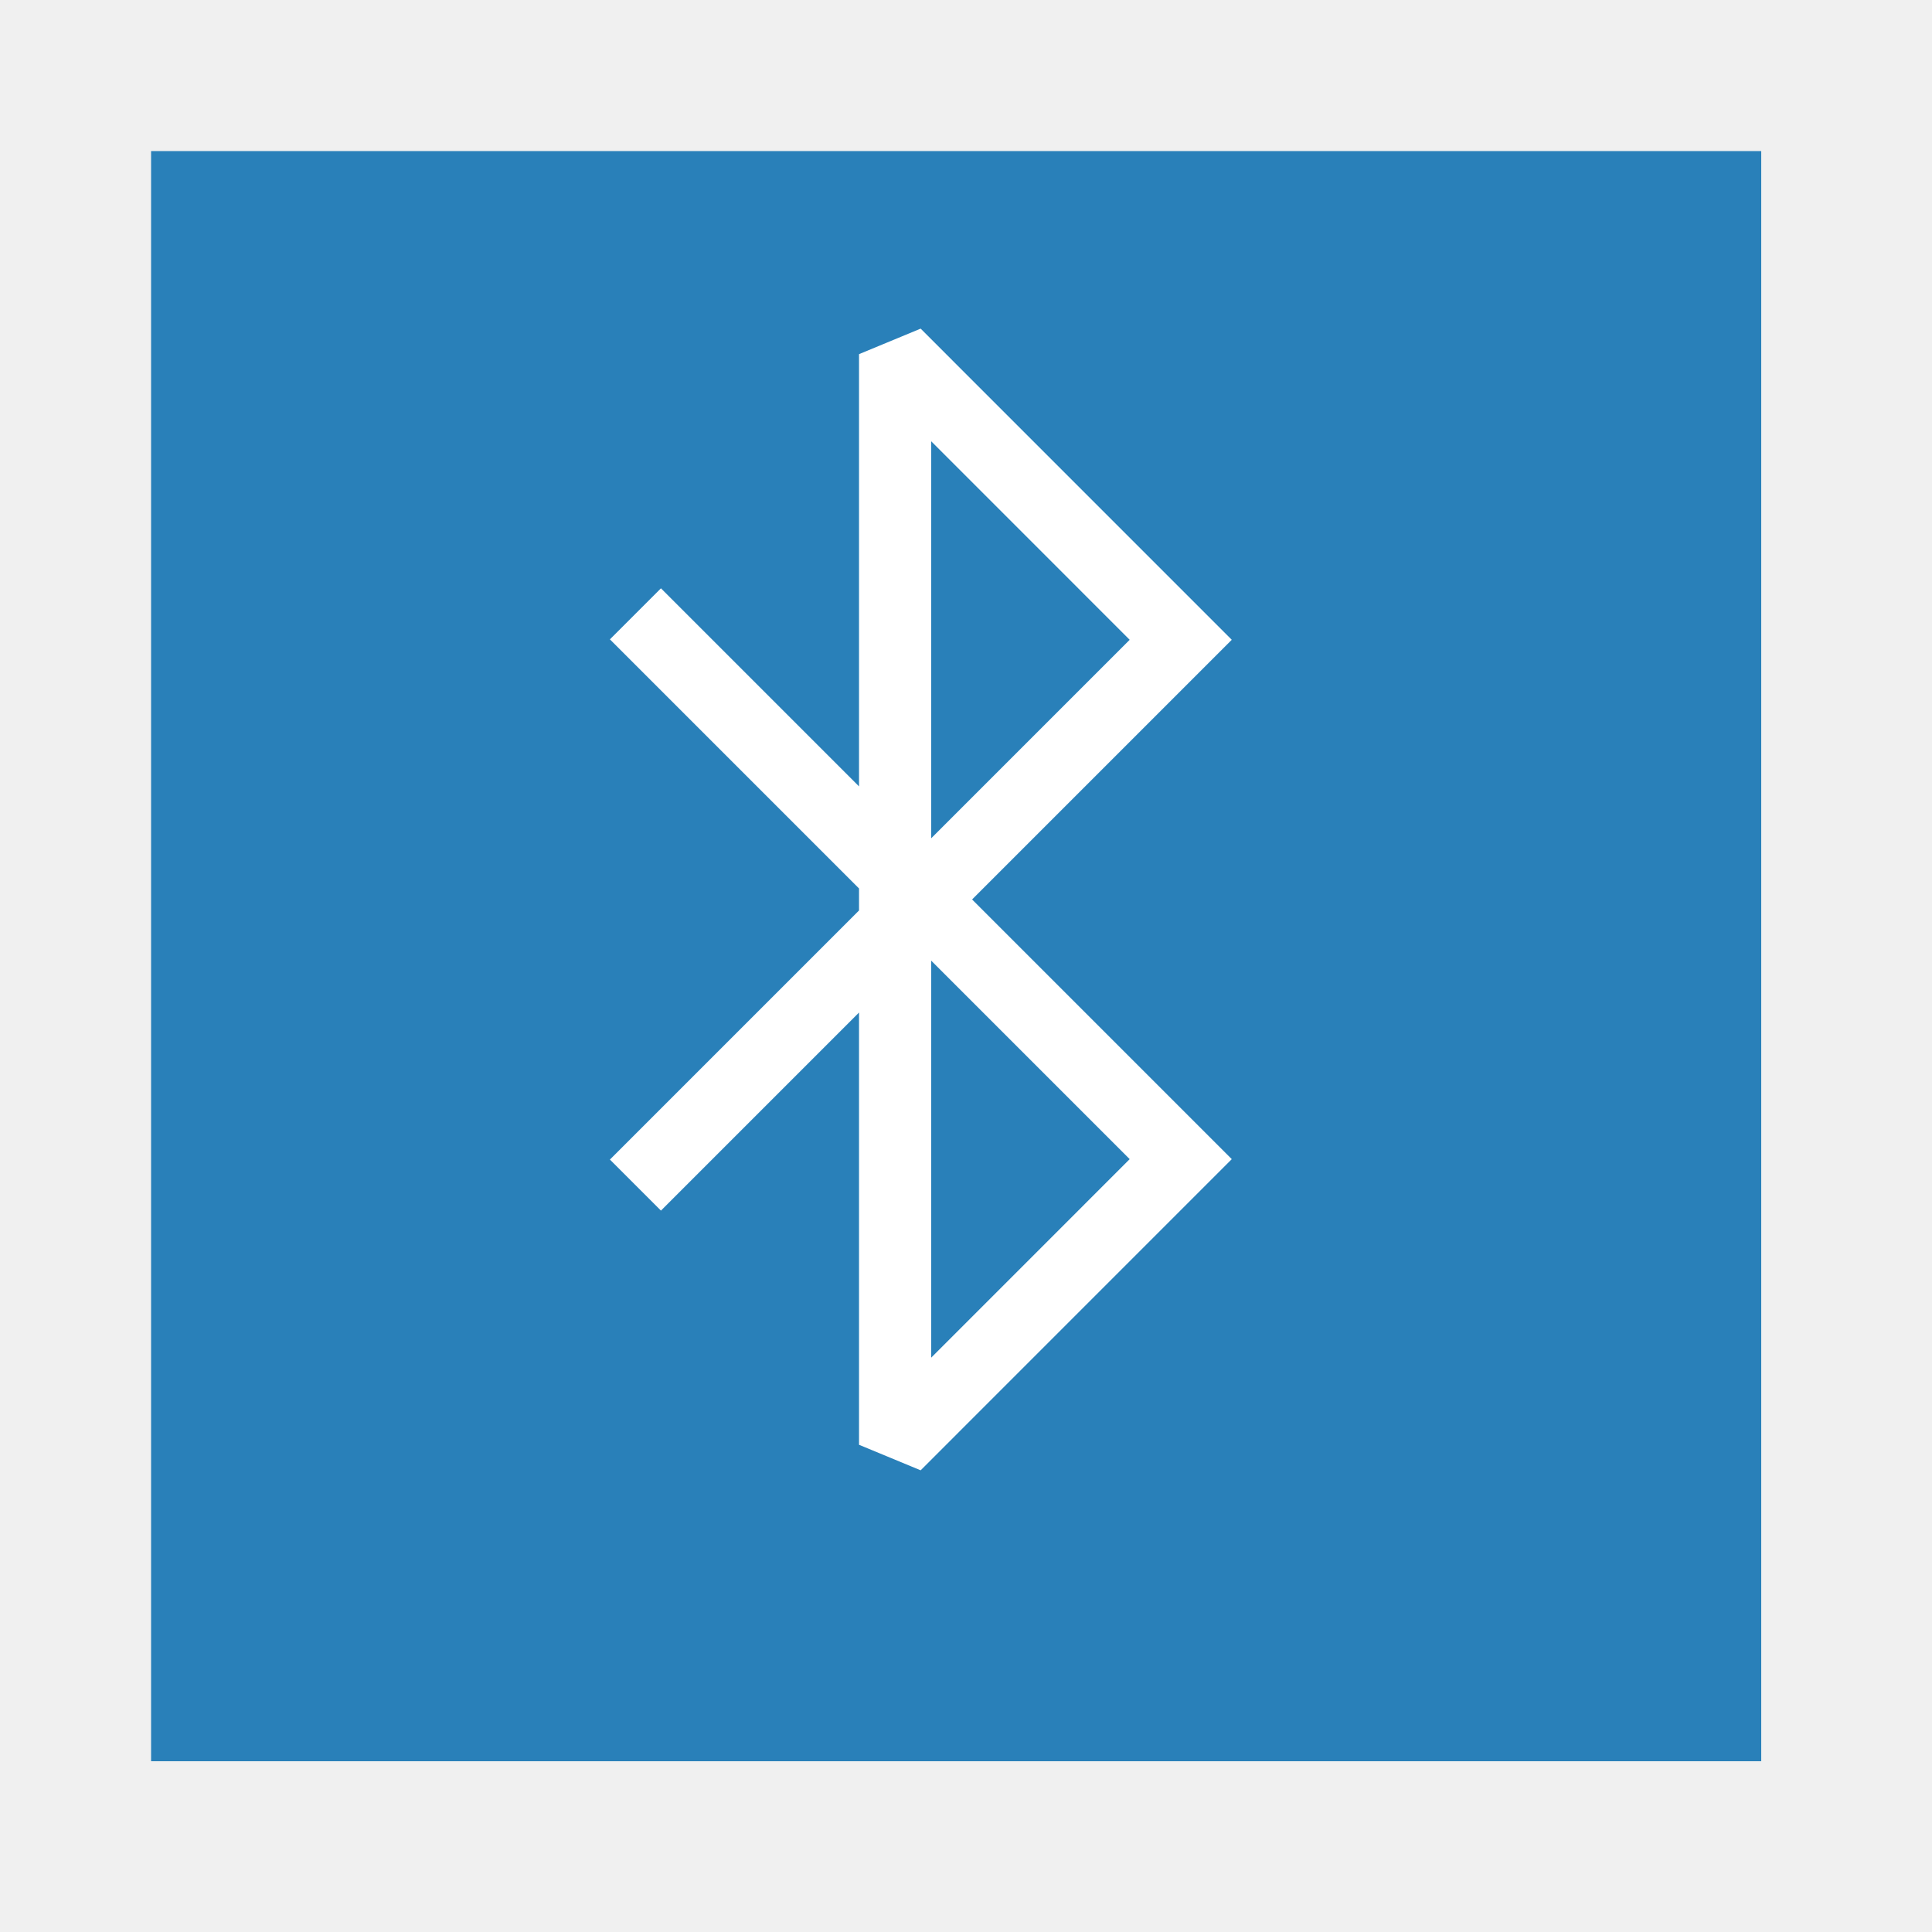
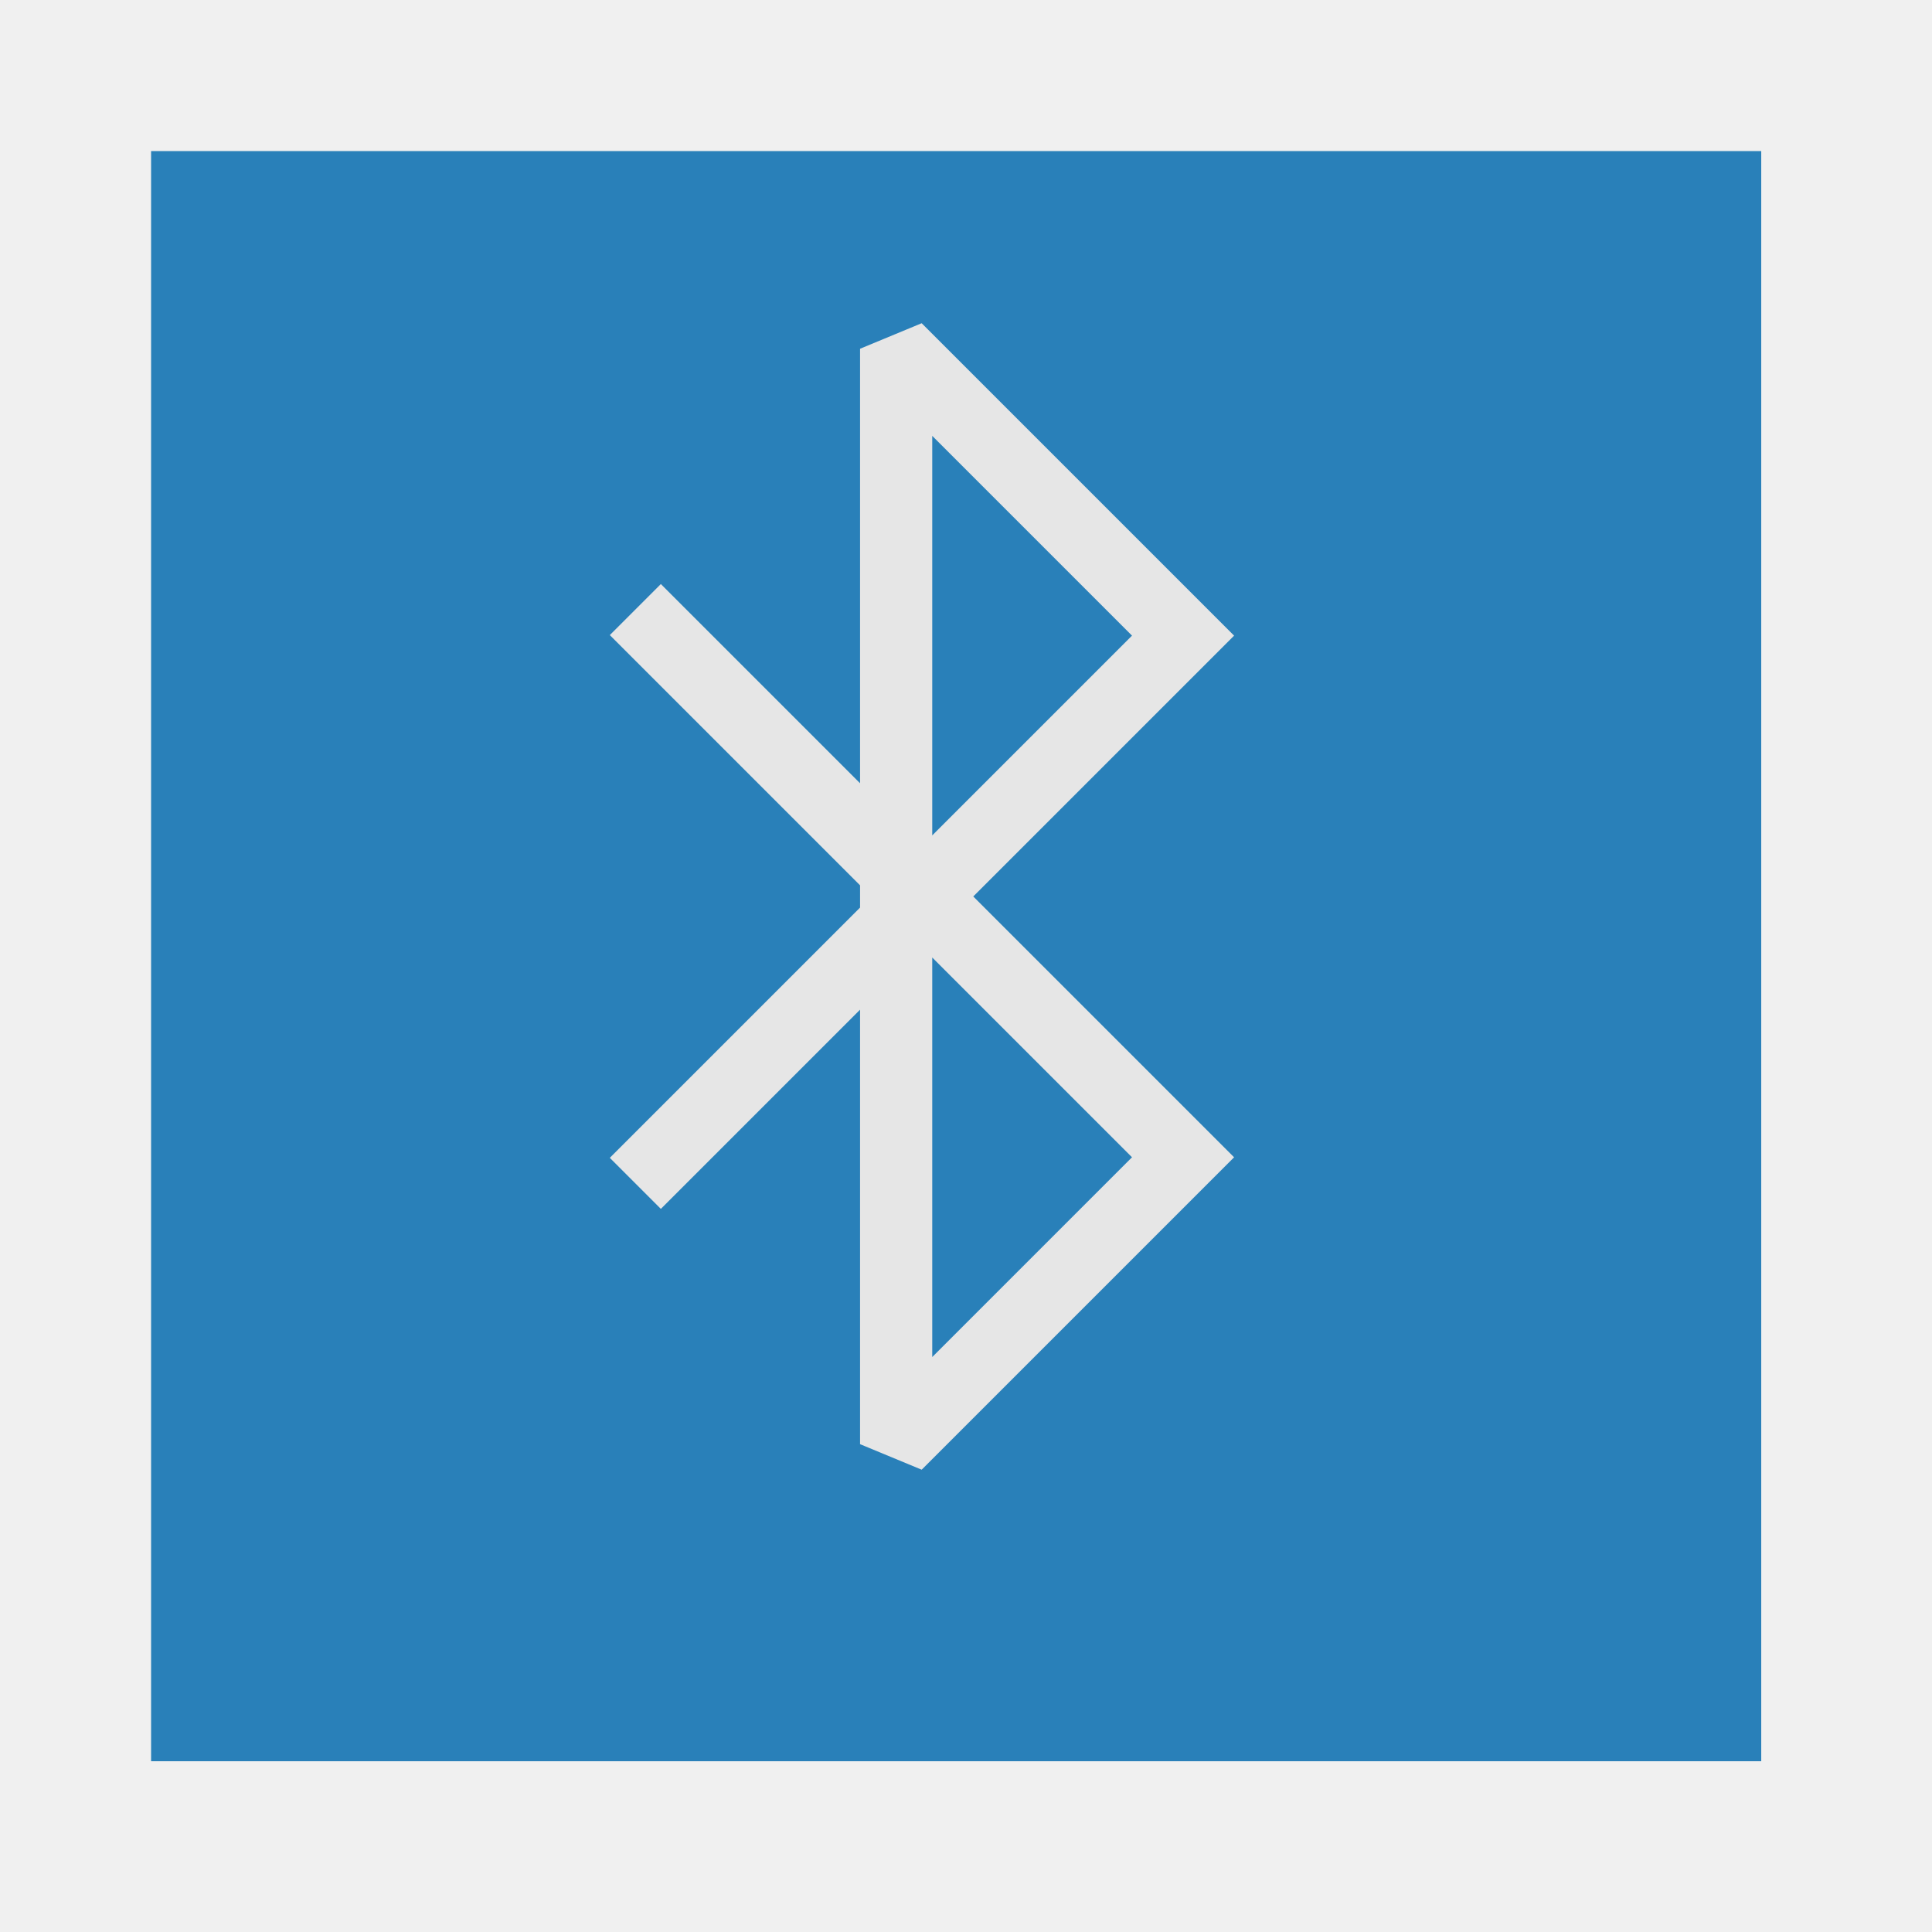
<svg xmlns="http://www.w3.org/2000/svg" width="38.4pt" height="38.4pt">
  <defs />
  <g id="layer1">
    <rect id="shape01" transform="translate(4.00394, 4.00394)" fill="#2980b9" fill-rule="evenodd" stroke="#003bc3" stroke-width="0" stroke-linecap="square" stroke-linejoin="miter" stroke-miterlimit="2.013" width="32.003pt" height="32.003pt" />
-     <path id="shape0" transform="translate(16.8396, 9.38521)" fill="none" stroke="#ffffff" stroke-width="1.913" stroke-linecap="butt" stroke-linejoin="miter" stroke-miterlimit="2.013" d="M0 6.882L14.451 21.333L6.882 28.903L6.882 0L14.451 7.57L0 22.021" />
+     <path id="shape0" transform="translate(16.837, 9.24206)" fill="none" stroke="#e6e6e6" stroke-width="1.913" stroke-linecap="butt" stroke-linejoin="miter" stroke-miterlimit="2.013" d="M0 6.912L14.515 21.427L6.912 29.03L6.912 0L14.515 7.603L0 22.118" />
  </g>
</svg>
